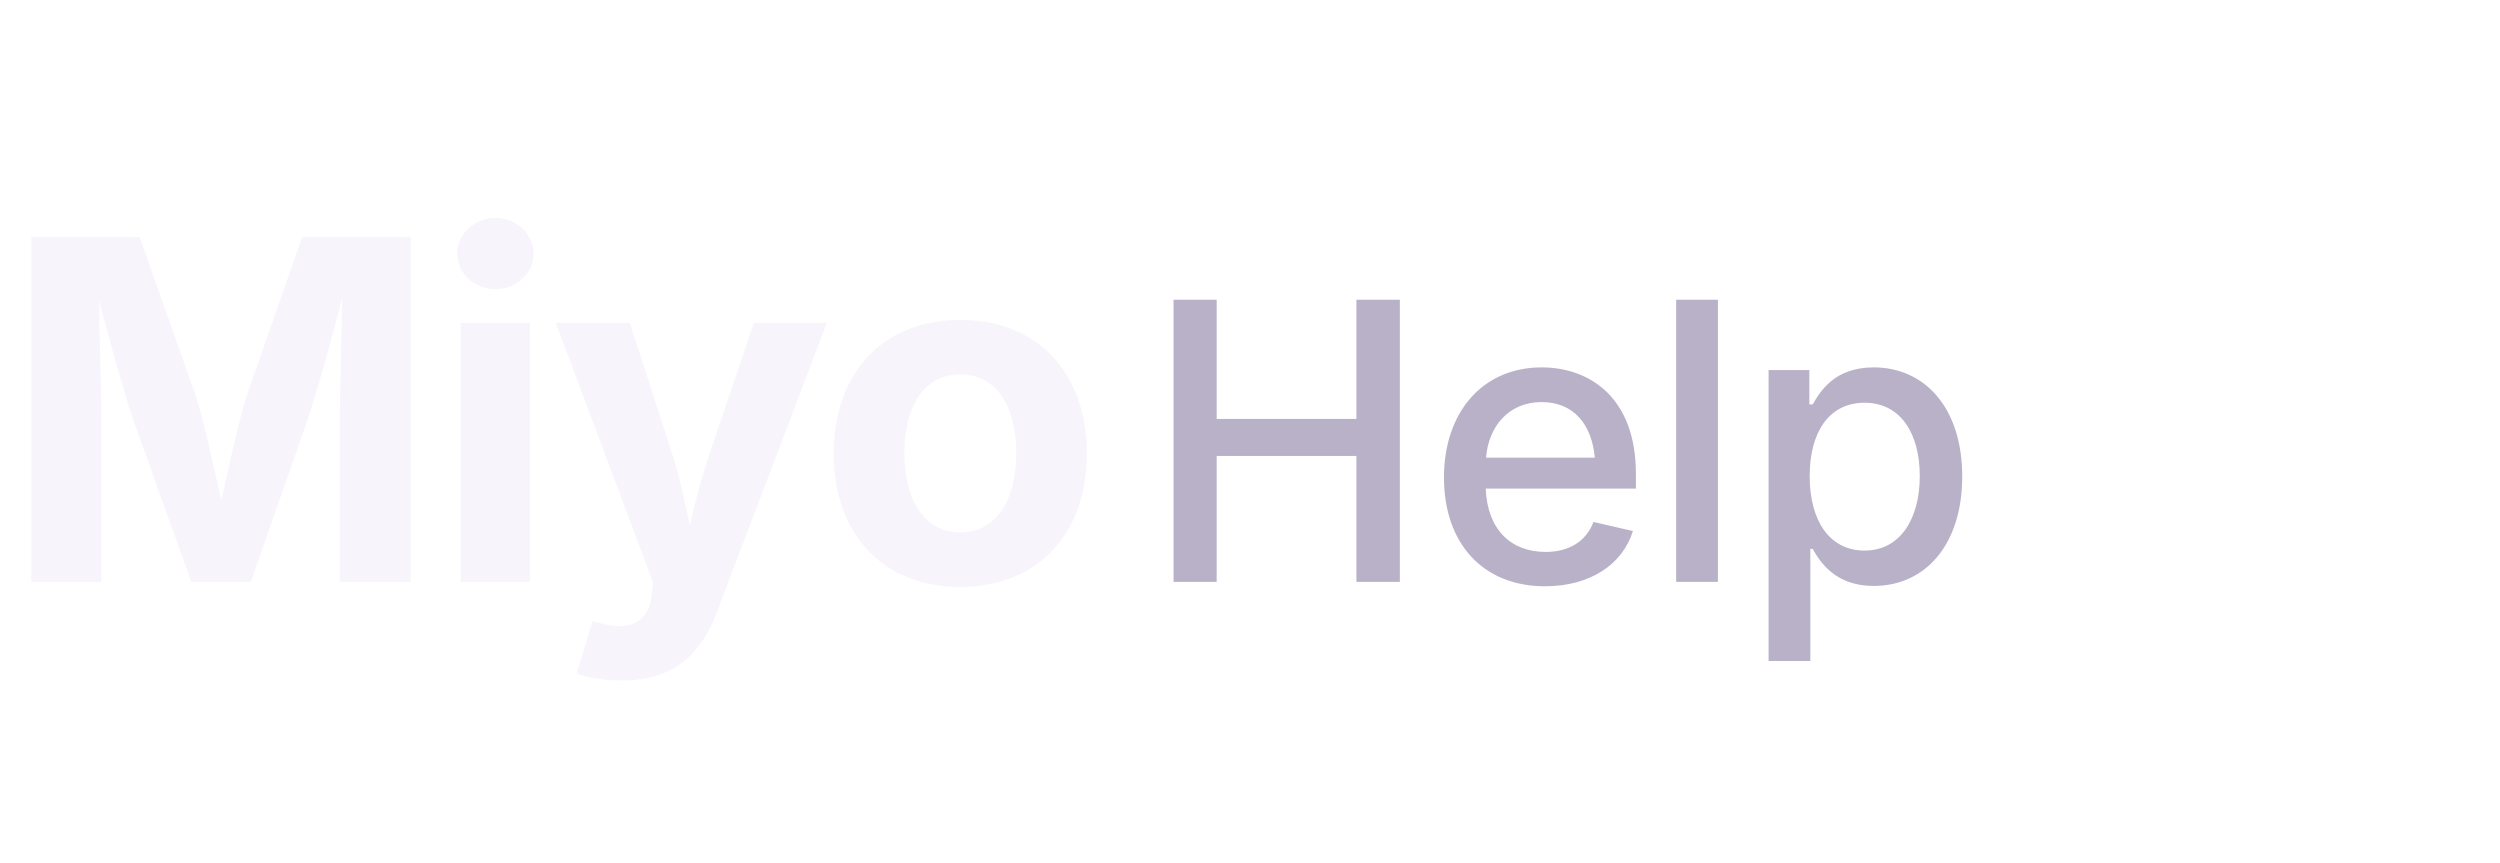
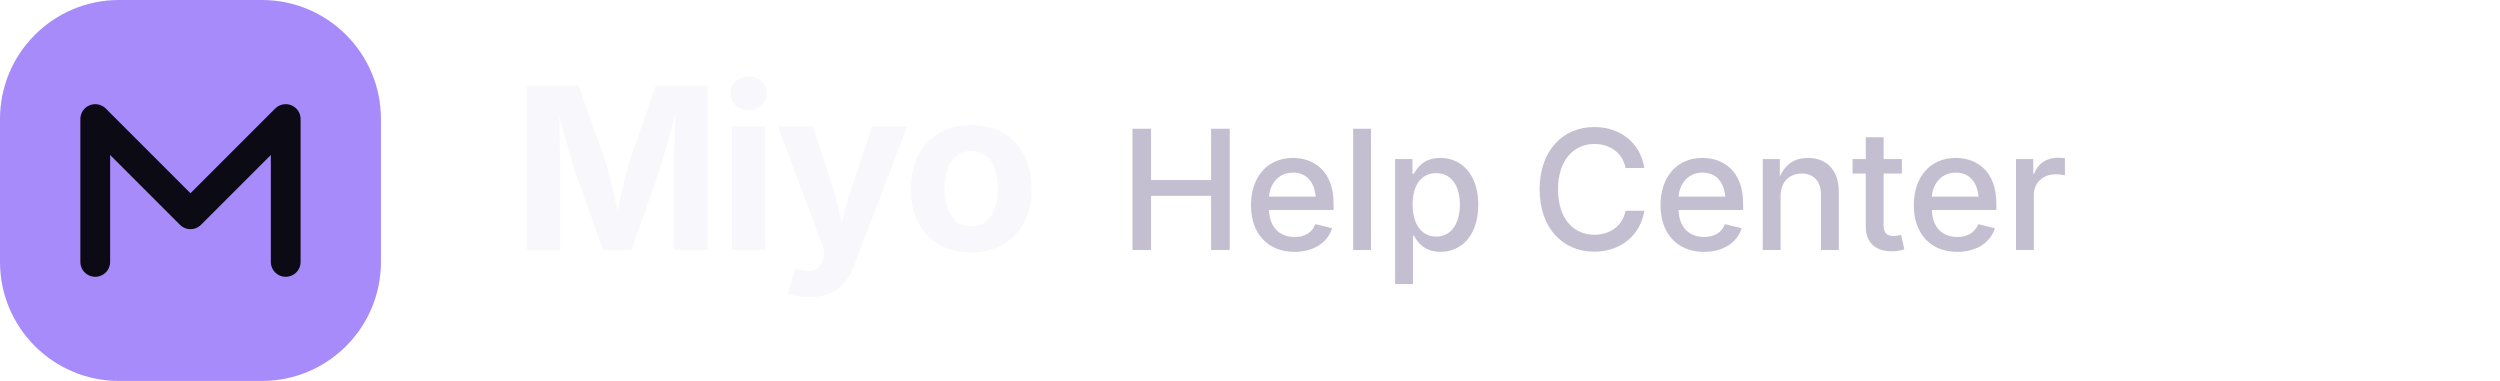
- <svg xmlns="http://www.w3.org/2000/svg" width="116" height="40" viewBox="0 0 116 40" role="img" aria-labelledby="title">
-   <text x="0" y="27" fill="#F7F5FB" font-family="Inter, ui-sans-serif, system-ui, sans-serif" font-size="22" font-weight="700" letter-spacing="-0.5">Miyo</text>
-   <text x="53" y="27" fill="#B8B1C7" font-family="Inter, ui-sans-serif, system-ui, sans-serif" font-size="18" font-weight="500" letter-spacing="-0.25">Help</text>
+ <svg xmlns="http://www.w3.org/2000/svg" width="210" height="32" viewBox="0 0 210 32" fill="none" role="img" aria-labelledby="title">
+   <rect width="32" height="32" rx="10" fill="#A78BFA" />
+   <path d="M8 22V10L16 18L24 10V22" stroke="#0C0A14" stroke-width="2.5" stroke-linecap="round" stroke-linejoin="round" />
+   <text x="43" y="21" font-family="Inter, ui-sans-serif, system-ui, sans-serif" font-size="19" font-weight="700" fill="#F8F7FC" letter-spacing="-0.4">Miyo</text>
+   <text x="94" y="21" font-family="Inter, ui-sans-serif, system-ui, sans-serif" font-size="14" font-weight="500" fill="#C4BED1">Help Center</text>
</svg>
